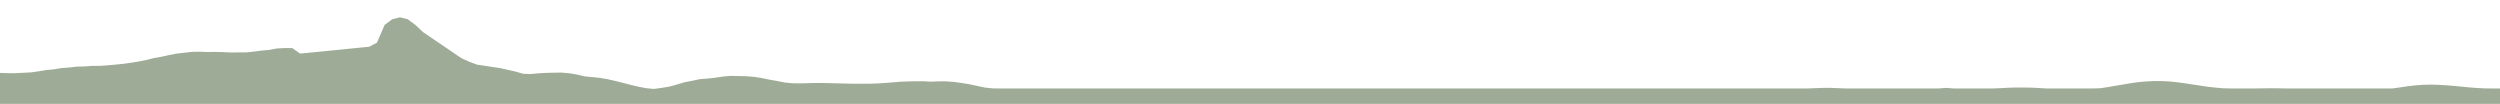
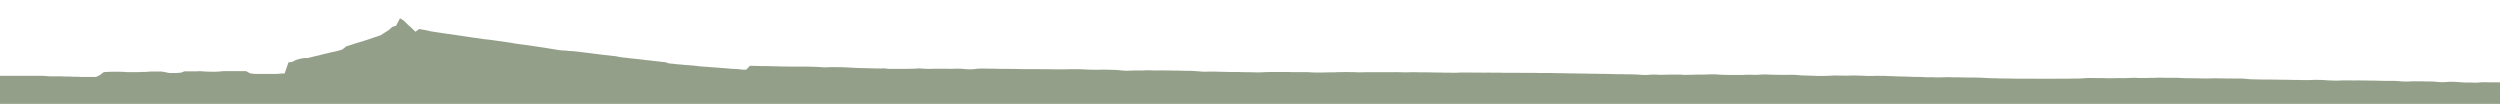
<svg xmlns="http://www.w3.org/2000/svg" viewBox="0 0 2600 108" width="2600" height="108" preserveAspectRatio="xMinYMin meet">
-   <path fill="#9eab96" d="M0,108 L0,75.8 L0,75.8 L8,76.1 L16,76.1 L24,75.7 L32,75.3 L40,74.2 L48,72.9 L56,72.1 L64,70.8 L72,70.2 L80,69.3 L88,69.1 L96,68.5 L104,68.5 L112,67.9 L120,67.2 L128,66.4 L136,65.3 L144,64.0 L152,62.4 L160,60.4 L168,59.0 L176,57.2 L184,55.7 L192,54.8 L200,53.9 L208,53.8 L216,54.1 L224,54.0 L232,54.2 L240,54.6 L248,54.5 L256,54.5 L264,53.7 L272,52.6 L280,51.9 L288,50.4 L296,50.0 L304,50.0 L312,55.7 L320,55.0 L328,54.2 L336,53.4 L344,52.6 L352,51.8 L360,51.0 L368,50.2 L376,49.4 L384,48.6 L392,44.4 L400,25.9 L408,20.0 L416,18.0 L424,20.0 L432,25.9 L440,33.4 L448,38.9 L456,44.3 L464,49.7 L472,55.2 L480,60.6 L488,64.2 L496,67.2 L504,68.4 L512,69.6 L520,70.8 L528,72.6 L536,74.4 L544,76.7 L552,77.0 L560,76.2 L568,75.8 L576,75.6 L584,75.5 L592,76.2 L600,77.5 L608,79.4 L616,80.2 L624,81.0 L632,82.4 L640,84.2 L648,86.2 L656,88.3 L664,90.2 L672,91.7 L680,92.5 L688,91.4 L696,90.1 L704,87.9 L712,85.5 L720,84.0 L728,82.3 L736,81.7 L744,80.8 L752,79.6 L760,78.9 L768,79.1 L776,79.3 L784,79.9 L792,81.1 L800,82.8 L808,84.2 L816,85.8 L824,86.6 L832,86.7 L840,86.5 L848,86.3 L856,86.3 L864,86.5 L872,86.7 L880,86.9 L888,87.1 L896,87.1 L904,87.1 L912,86.8 L920,86.3 L928,85.7 L936,85.0 L944,84.7 L952,84.5 L960,84.5 L968,84.9 L976,84.6 L984,84.6 L992,85.2 L1000,86.3 L1008,87.6 L1016,89.3 L1024,91.0 L1032,91.9 L1040,92.0 L1048,92.0 L1056,92.0 L1064,92.0 L1072,92.0 L1080,92.0 L1088,92.0 L1096,92.0 L1104,92.0 L1112,92.0 L1120,92.0 L1128,92.0 L1136,92.0 L1144,92.0 L1152,92.0 L1160,92.0 L1168,92.0 L1176,92.0 L1184,92.0 L1192,92.0 L1200,92.0 L1208,92.0 L1216,92.0 L1224,92.0 L1232,92.0 L1240,92.0 L1248,92.0 L1256,92.0 L1264,92.0 L1272,92.0 L1280,92.0 L1288,92.0 L1296,92.0 L1304,92.0 L1312,92.0 L1320,92.0 L1328,92.0 L1336,92.0 L1344,92.0 L1352,92.0 L1360,92.0 L1368,92.0 L1376,92.0 L1384,92.0 L1392,92.0 L1400,92.0 L1408,92.0 L1416,92.0 L1424,92.0 L1432,92.0 L1440,92.0 L1448,92.0 L1456,92.0 L1464,92.0 L1472,92.0 L1480,92.0 L1488,92.0 L1496,92.0 L1504,92.0 L1512,92.0 L1520,92.0 L1528,92.0 L1536,92.0 L1544,92.0 L1552,92.0 L1560,92.0 L1568,92.0 L1576,92.0 L1584,92.0 L1592,92.0 L1600,92.0 L1608,92.0 L1616,92.0 L1624,92.0 L1632,92.0 L1640,92.0 L1648,92.0 L1656,92.0 L1664,92.0 L1672,92.0 L1680,92.0 L1688,92.0 L1696,92.0 L1704,92.0 L1712,92.0 L1720,92.0 L1728,92.0 L1736,92.0 L1744,92.0 L1752,92.0 L1760,92.0 L1768,92.0 L1776,92.0 L1784,92.0 L1792,92.0 L1800,92.0 L1808,92.0 L1816,92.0 L1824,92.0 L1832,92.0 L1840,92.0 L1848,92.0 L1856,92.0 L1864,92.0 L1872,92.0 L1880,92.0 L1888,91.7 L1896,91.4 L1904,91.4 L1912,91.7 L1920,92.0 L1928,92.0 L1936,92.0 L1944,92.0 L1952,92.0 L1960,92.0 L1968,92.0 L1976,92.0 L1984,92.0 L1992,92.0 L2000,92.0 L2008,92.0 L2016,92.0 L2024,91.4 L2032,92.0 L2040,92.0 L2048,92.0 L2056,92.0 L2064,92.0 L2072,92.0 L2080,91.7 L2088,91.3 L2096,91.0 L2104,91.0 L2112,91.1 L2120,91.5 L2128,92.0 L2136,92.0 L2144,92.0 L2152,92.0 L2160,92.0 L2168,92.0 L2176,92.0 L2184,91.8 L2192,90.6 L2200,89.2 L2208,87.9 L2216,86.5 L2224,85.4 L2232,84.7 L2240,84.3 L2248,84.3 L2256,84.7 L2264,85.5 L2272,86.6 L2280,87.8 L2288,89.0 L2296,90.2 L2304,91.1 L2312,91.8 L2320,92.0 L2328,92.0 L2336,92.0 L2344,92.0 L2352,91.9 L2360,91.8 L2368,91.8 L2376,92.0 L2384,92.0 L2392,92.0 L2400,92.0 L2408,92.0 L2416,92.0 L2424,92.0 L2432,92.0 L2440,92.0 L2448,92.0 L2456,92.0 L2464,92.0 L2472,92.0 L2480,92.0 L2488,92.0 L2496,90.9 L2504,89.7 L2512,88.8 L2520,88.2 L2528,88.0 L2536,88.2 L2544,88.7 L2552,89.3 L2560,90.1 L2568,90.9 L2576,91.5 L2584,91.9 L2592,92.0 L2600,92.0 L2600,108 Z" />
+   <path fill="#949f8a" d="M0,108 L0,78.8 L4,78.8 L8,78.8 L12,78.8 L16,78.8 L20,78.8 L24,78.8 L28,78.8 L32,78.8 L36,78.8 L40,78.8 L44,78.8 L48,79.1 L52,79.4 L56,79.4 L60,79.4 L64,79.4 L68,79.6 L72,79.6 L76,79.8 L80,79.8 L84,80.0 L88,80.0 L92,80.0 L96,80.0 L100,80.0 L104,78.0 L108,75.0 L112,74.8 L116,74.6 L120,74.6 L124,74.6 L128,74.7 L132,75.0 L136,75.0 L140,75.0 L144,75.0 L148,74.8 L152,74.8 L156,74.4 L160,74.4 L164,74.4 L168,74.4 L172,75.1 L176,75.9 L180,75.9 L184,75.9 L188,75.6 L192,74.2 L196,74.2 L200,74.2 L204,74.2 L208,74.0 L212,74.3 L216,74.5 L220,74.6 L224,74.6 L228,74.4 L232,74.0 L236,74.0 L240,74.0 L244,74.0 L248,74.0 L252,74.0 L256,74.0 L260,76.2 L264,76.8 L268,76.9 L272,76.9 L276,76.9 L280,76.9 L284,76.9 L288,76.9 L292,76.5 L296,76.4 L300,64.9 L304,64.3 L308,62.3 L312,61.1 L316,60.4 L320,60.4 L324,59.4 L328,58.4 L332,57.5 L336,56.4 L340,55.5 L344,54.5 L348,53.7 L352,52.7 L356,51.5 L360,48.3 L364,47.0 L368,45.7 L372,44.4 L376,43.3 L380,42.0 L384,40.7 L388,39.3 L392,38.0 L396,36.6 L400,34.0 L404,31.5 L408,28.0 L412,26.7 L416,19.0 L420,21.5 L424,25.5 L428,29.0 L432,33.0 L436,30.2 L440,30.9 L444,31.6 L448,32.6 L452,33.2 L456,33.8 L460,34.4 L464,35.0 L468,35.5 L472,36.1 L476,36.7 L480,37.3 L484,37.9 L488,38.5 L492,39.1 L496,39.6 L500,40.2 L504,40.8 L508,41.2 L512,41.7 L516,42.3 L520,42.8 L524,43.4 L528,44.0 L532,44.6 L536,45.3 L540,45.9 L544,46.4 L548,46.9 L552,47.5 L556,48.1 L560,48.7 L564,49.3 L568,49.9 L572,50.6 L576,51.2 L580,51.9 L584,52.4 L588,52.6 L592,53.0 L596,53.2 L600,53.6 L604,54.1 L608,54.6 L612,55.1 L616,55.6 L620,56.1 L624,56.6 L628,57.1 L632,57.5 L636,58.0 L640,58.4 L644,59.2 L648,59.8 L652,60.2 L656,60.7 L660,61.1 L664,61.5 L668,62.0 L672,62.5 L676,62.9 L680,63.4 L684,63.8 L688,64.3 L692,64.7 L696,66.0 L700,66.3 L704,66.8 L708,67.1 L712,67.5 L716,67.8 L720,68.1 L724,68.5 L728,69.0 L732,69.3 L736,69.6 L740,69.9 L744,70.2 L748,70.5 L752,70.8 L756,71.1 L760,71.5 L764,71.7 L768,71.9 L772,72.4 L776,72.5 L780,68.4 L784,68.5 L788,68.6 L792,68.7 L796,68.7 L800,68.8 L804,68.9 L808,69.0 L812,69.1 L816,69.2 L820,69.2 L824,69.3 L828,69.3 L832,69.3 L836,69.3 L840,69.3 L844,69.4 L848,69.5 L852,69.7 L856,70.0 L860,70.0 L864,69.8 L868,69.8 L872,69.9 L876,69.9 L880,70.1 L884,70.3 L888,70.5 L892,70.7 L896,70.8 L900,70.9 L904,71.0 L908,71.1 L912,71.2 L916,71.2 L920,71.1 L924,71.6 L928,71.6 L932,71.6 L936,71.6 L940,71.6 L944,71.6 L948,71.5 L952,71.4 L956,71.1 L960,71.4 L964,71.6 L968,71.6 L972,71.5 L976,71.5 L980,71.5 L984,71.5 L988,71.6 L992,71.5 L996,71.4 L1000,71.5 L1004,71.9 L1008,72.1 L1012,72.0 L1016,71.5 L1020,71.3 L1024,71.3 L1028,71.4 L1032,71.4 L1036,71.5 L1040,71.6 L1044,71.6 L1048,71.6 L1052,71.7 L1056,71.7 L1060,71.8 L1064,71.9 L1068,71.9 L1072,71.9 L1076,71.9 L1080,71.9 L1084,72.0 L1088,72.0 L1092,72.0 L1096,72.1 L1100,72.1 L1104,72.1 L1108,72.1 L1112,72.0 L1116,72.0 L1120,72.0 L1124,72.0 L1128,72.2 L1132,72.4 L1136,72.5 L1140,72.5 L1144,72.5 L1148,72.4 L1152,72.5 L1156,72.6 L1160,72.7 L1164,73.0 L1168,73.4 L1172,73.6 L1176,73.4 L1180,73.3 L1184,73.3 L1188,73.3 L1192,73.1 L1196,73.1 L1200,73.3 L1204,73.3 L1208,73.2 L1212,73.3 L1216,73.3 L1220,73.4 L1224,73.4 L1228,73.5 L1232,73.6 L1236,73.6 L1240,73.7 L1244,74.0 L1248,74.3 L1252,74.6 L1256,74.5 L1260,74.5 L1264,74.5 L1268,74.6 L1272,74.7 L1276,74.8 L1280,74.9 L1284,74.9 L1288,74.9 L1292,75.0 L1296,75.1 L1300,75.1 L1304,75.2 L1308,75.3 L1312,75.2 L1316,75.0 L1320,74.9 L1324,74.9 L1328,74.9 L1332,74.9 L1336,74.9 L1340,74.9 L1344,75.0 L1348,75.0 L1352,75.0 L1356,75.0 L1360,75.0 L1364,75.3 L1368,75.4 L1372,75.4 L1376,75.4 L1380,75.3 L1384,75.2 L1388,75.2 L1392,75.0 L1396,75.0 L1400,74.9 L1404,75.0 L1408,75.0 L1412,75.2 L1416,75.2 L1420,75.1 L1424,75.1 L1428,75.1 L1432,75.1 L1436,75.1 L1440,75.1 L1444,75.1 L1448,75.1 L1452,75.0 L1456,75.1 L1460,75.2 L1464,75.2 L1468,75.1 L1472,75.1 L1476,75.2 L1480,75.2 L1484,75.2 L1488,75.3 L1492,75.4 L1496,75.4 L1500,75.5 L1504,75.6 L1508,75.6 L1512,75.7 L1516,75.6 L1520,75.4 L1524,75.4 L1528,75.4 L1532,75.5 L1536,75.5 L1540,75.5 L1544,75.6 L1548,75.5 L1552,75.6 L1556,75.6 L1560,75.6 L1564,75.7 L1568,75.7 L1572,75.7 L1576,75.7 L1580,75.7 L1584,75.8 L1588,75.8 L1592,75.8 L1596,75.8 L1600,75.9 L1604,75.9 L1608,75.9 L1612,75.9 L1616,76.0 L1620,76.1 L1624,76.1 L1628,76.2 L1632,76.3 L1636,76.3 L1640,76.4 L1644,76.5 L1648,76.5 L1652,76.6 L1656,76.7 L1660,76.7 L1664,76.8 L1668,76.8 L1672,76.9 L1676,77.0 L1680,77.1 L1684,77.2 L1688,77.2 L1692,77.3 L1696,77.3 L1700,77.4 L1704,77.6 L1708,77.9 L1712,78.0 L1716,77.7 L1720,77.5 L1724,77.7 L1728,77.8 L1732,77.7 L1736,77.6 L1740,77.6 L1744,77.6 L1748,77.6 L1752,77.9 L1756,77.8 L1760,77.7 L1764,77.6 L1768,77.6 L1772,77.6 L1776,77.4 L1780,77.3 L1784,77.3 L1788,77.6 L1792,77.8 L1796,77.9 L1800,77.9 L1804,77.9 L1808,77.9 L1812,78.0 L1816,77.7 L1820,77.7 L1824,77.8 L1828,77.8 L1832,77.5 L1836,77.4 L1840,77.6 L1844,77.7 L1848,77.8 L1852,77.8 L1856,77.9 L1860,77.8 L1864,77.8 L1868,77.9 L1872,78.3 L1876,78.5 L1880,78.6 L1884,78.7 L1888,78.9 L1892,79.0 L1896,79.0 L1900,78.9 L1904,78.7 L1908,78.5 L1912,78.6 L1916,78.6 L1920,78.7 L1924,78.6 L1928,78.5 L1932,78.6 L1936,78.7 L1940,78.9 L1944,79.0 L1948,79.0 L1952,78.8 L1956,78.9 L1960,78.9 L1964,79.1 L1968,79.2 L1972,79.4 L1976,79.5 L1980,79.6 L1984,79.7 L1988,79.9 L1992,80.0 L1996,80.0 L2000,80.1 L2004,80.4 L2008,80.3 L2012,80.4 L2016,80.5 L2020,80.4 L2024,80.3 L2028,80.3 L2032,80.4 L2036,80.4 L2040,80.5 L2044,80.6 L2048,80.6 L2052,80.6 L2056,80.7 L2060,80.8 L2064,81.0 L2068,81.2 L2072,81.4 L2076,81.4 L2080,81.6 L2084,81.6 L2088,81.7 L2092,81.7 L2096,81.8 L2100,81.8 L2104,81.8 L2108,81.8 L2112,81.8 L2116,81.8 L2120,81.9 L2124,81.9 L2128,81.9 L2132,81.9 L2136,81.9 L2140,81.8 L2144,81.8 L2148,81.8 L2152,81.8 L2156,81.7 L2160,81.7 L2164,81.6 L2168,81.3 L2172,81.1 L2176,81.1 L2180,81.2 L2184,81.2 L2188,81.2 L2192,81.4 L2196,81.3 L2200,81.3 L2204,81.2 L2208,81.3 L2212,81.2 L2216,81.0 L2220,80.9 L2224,81.1 L2228,81.1 L2232,81.1 L2236,81.0 L2240,81.0 L2244,80.8 L2248,80.8 L2252,80.9 L2256,80.9 L2260,80.9 L2264,80.9 L2268,81.1 L2272,81.3 L2276,81.3 L2280,81.4 L2284,81.4 L2288,81.5 L2292,81.6 L2296,81.6 L2300,81.5 L2304,81.4 L2308,81.5 L2312,81.5 L2316,81.7 L2320,81.6 L2324,81.7 L2328,81.7 L2332,81.7 L2336,82.0 L2340,82.4 L2344,82.5 L2348,82.6 L2352,82.7 L2356,82.7 L2360,82.7 L2364,82.8 L2368,82.8 L2372,82.9 L2376,82.9 L2380,83.0 L2384,83.1 L2388,83.1 L2392,83.2 L2396,83.3 L2400,83.3 L2404,83.2 L2408,83.0 L2412,83.1 L2416,83.2 L2420,83.5 L2424,83.7 L2428,83.8 L2432,83.8 L2436,83.6 L2440,83.6 L2444,83.6 L2448,83.7 L2452,83.6 L2456,83.7 L2460,83.7 L2464,83.8 L2468,83.8 L2472,83.9 L2476,84.0 L2480,84.1 L2484,84.1 L2488,84.1 L2492,84.2 L2496,84.5 L2500,84.8 L2504,84.8 L2508,84.6 L2512,84.5 L2516,84.6 L2520,84.6 L2524,84.7 L2528,84.7 L2532,84.9 L2536,85.3 L2540,85.5 L2544,85.3 L2548,85.0 L2552,85.1 L2556,85.3 L2560,85.6 L2564,85.8 L2568,85.8 L2572,85.9 L2576,86.0 L2580,85.6 L2584,85.5 L2588,85.6 L2592,85.6 L2596,85.6 L2600,85.6 L2600,108 Z" />
</svg>
